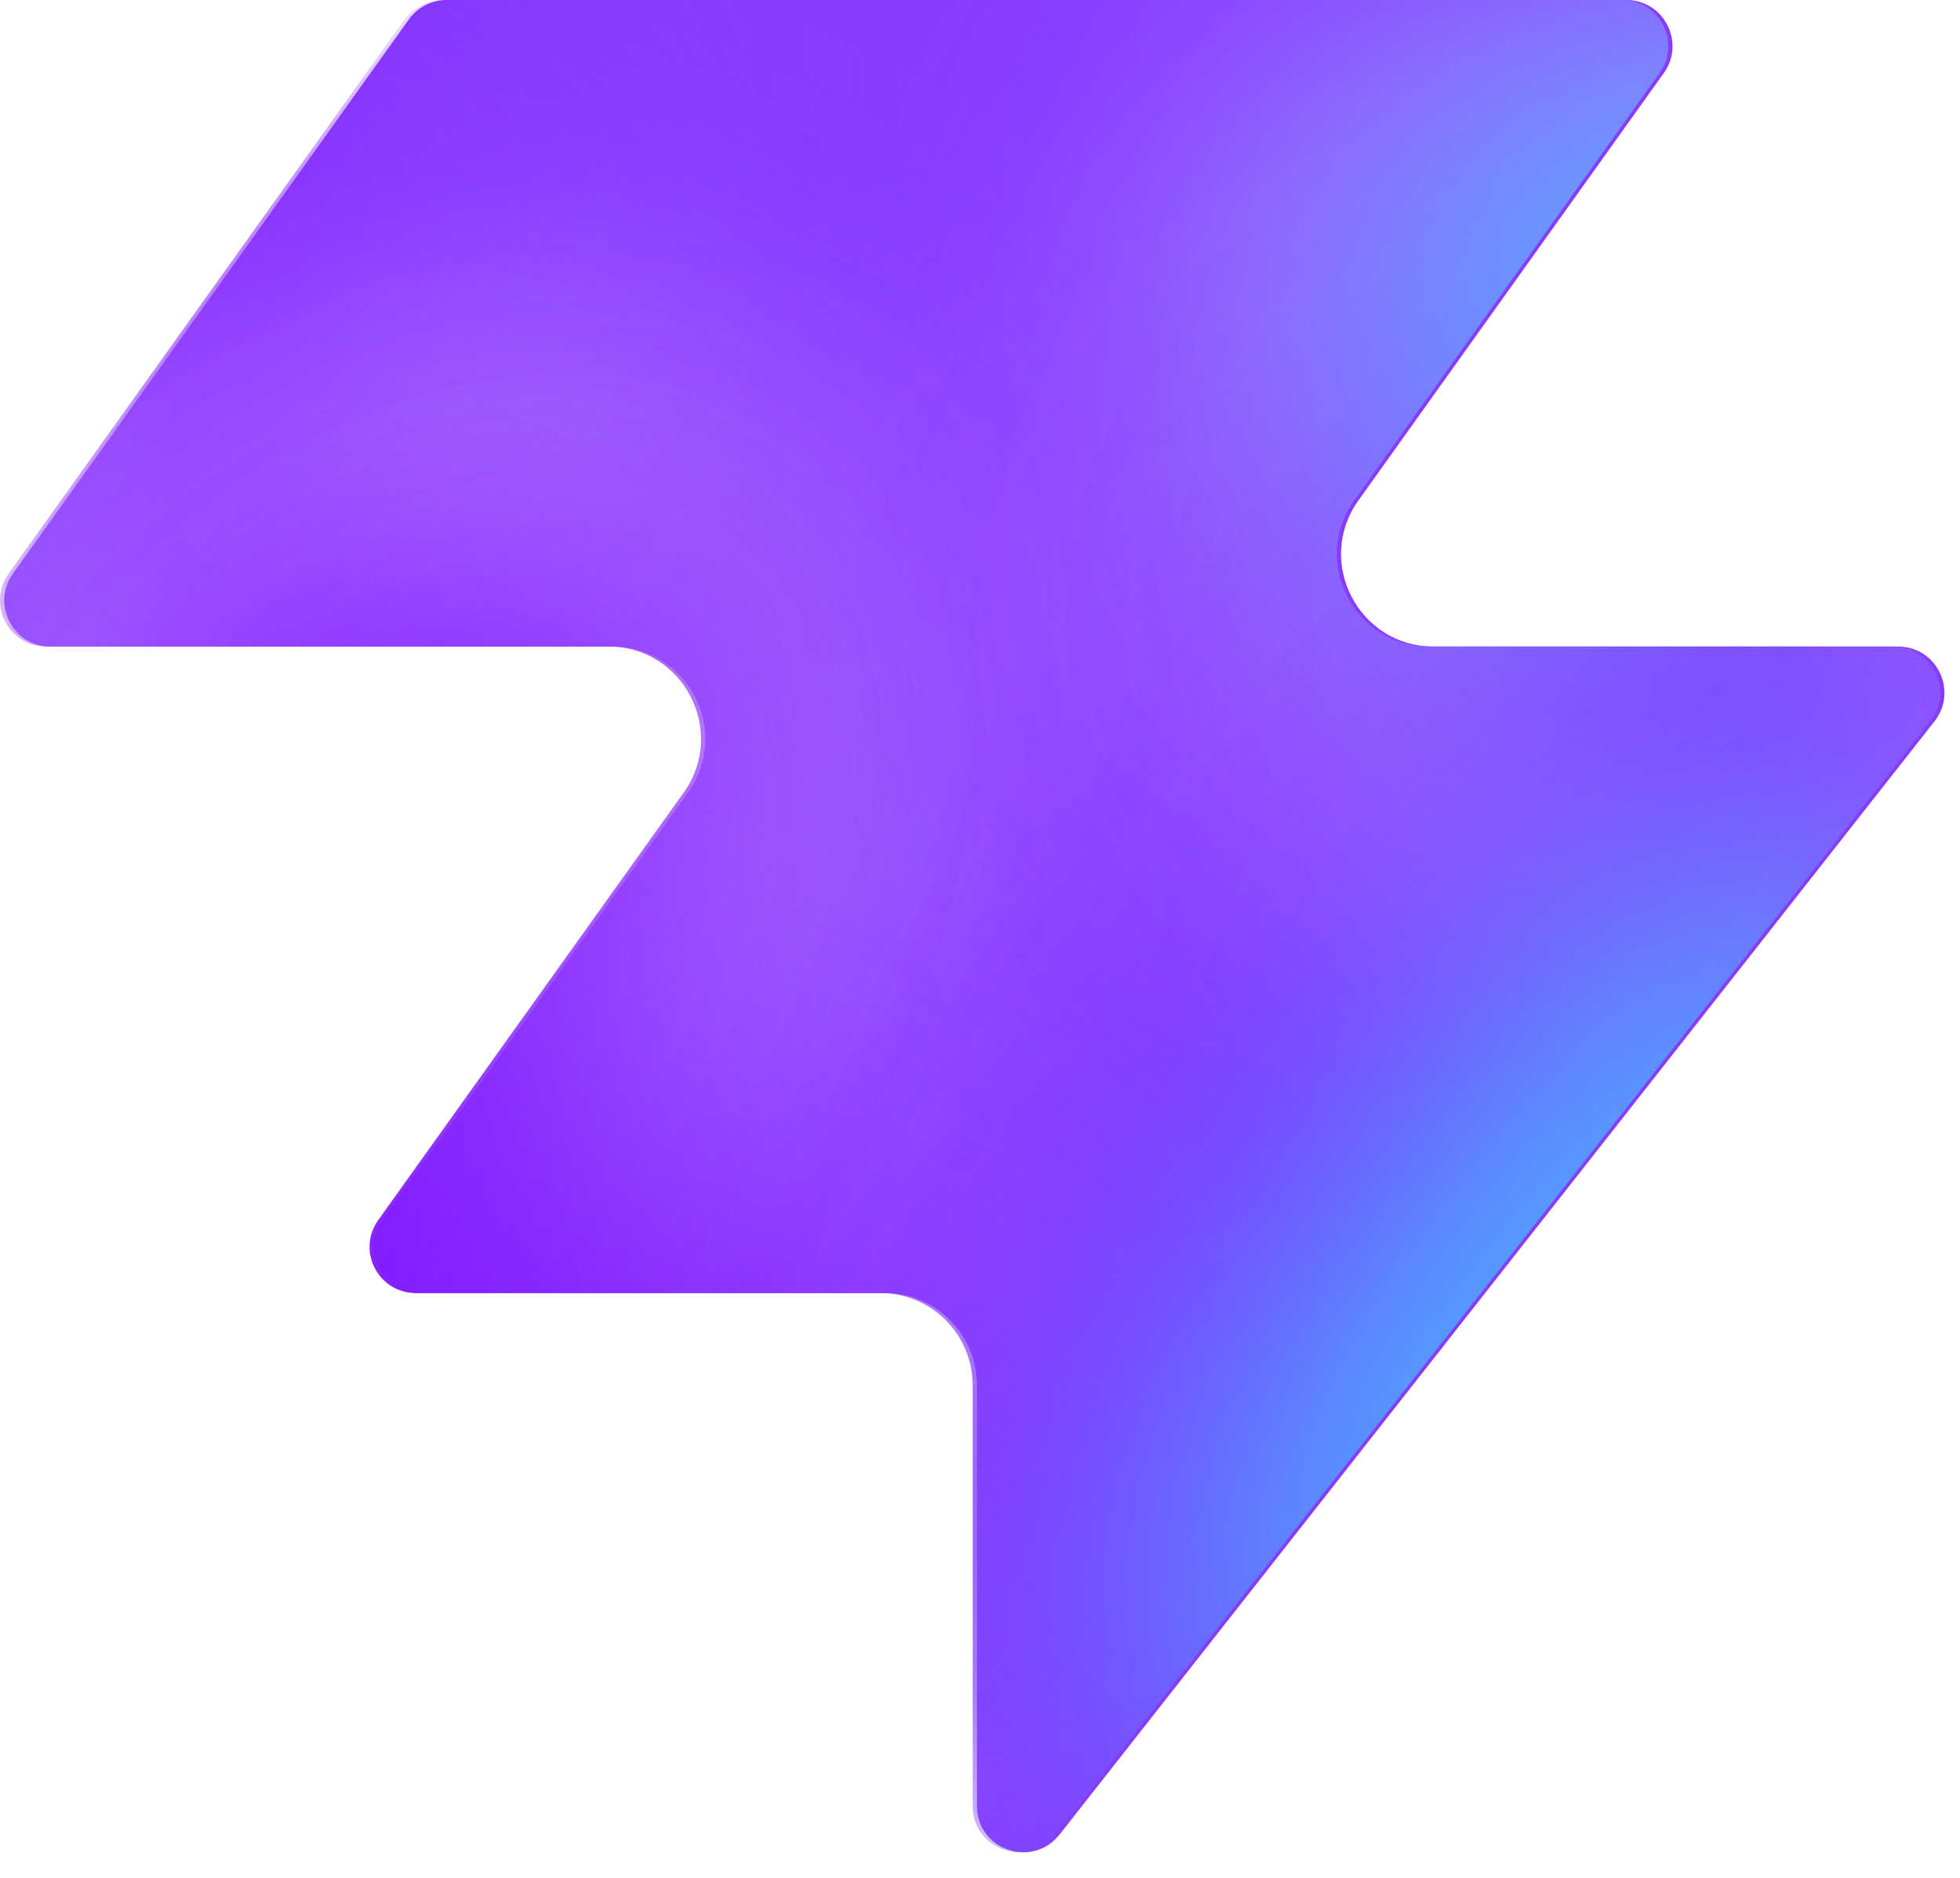
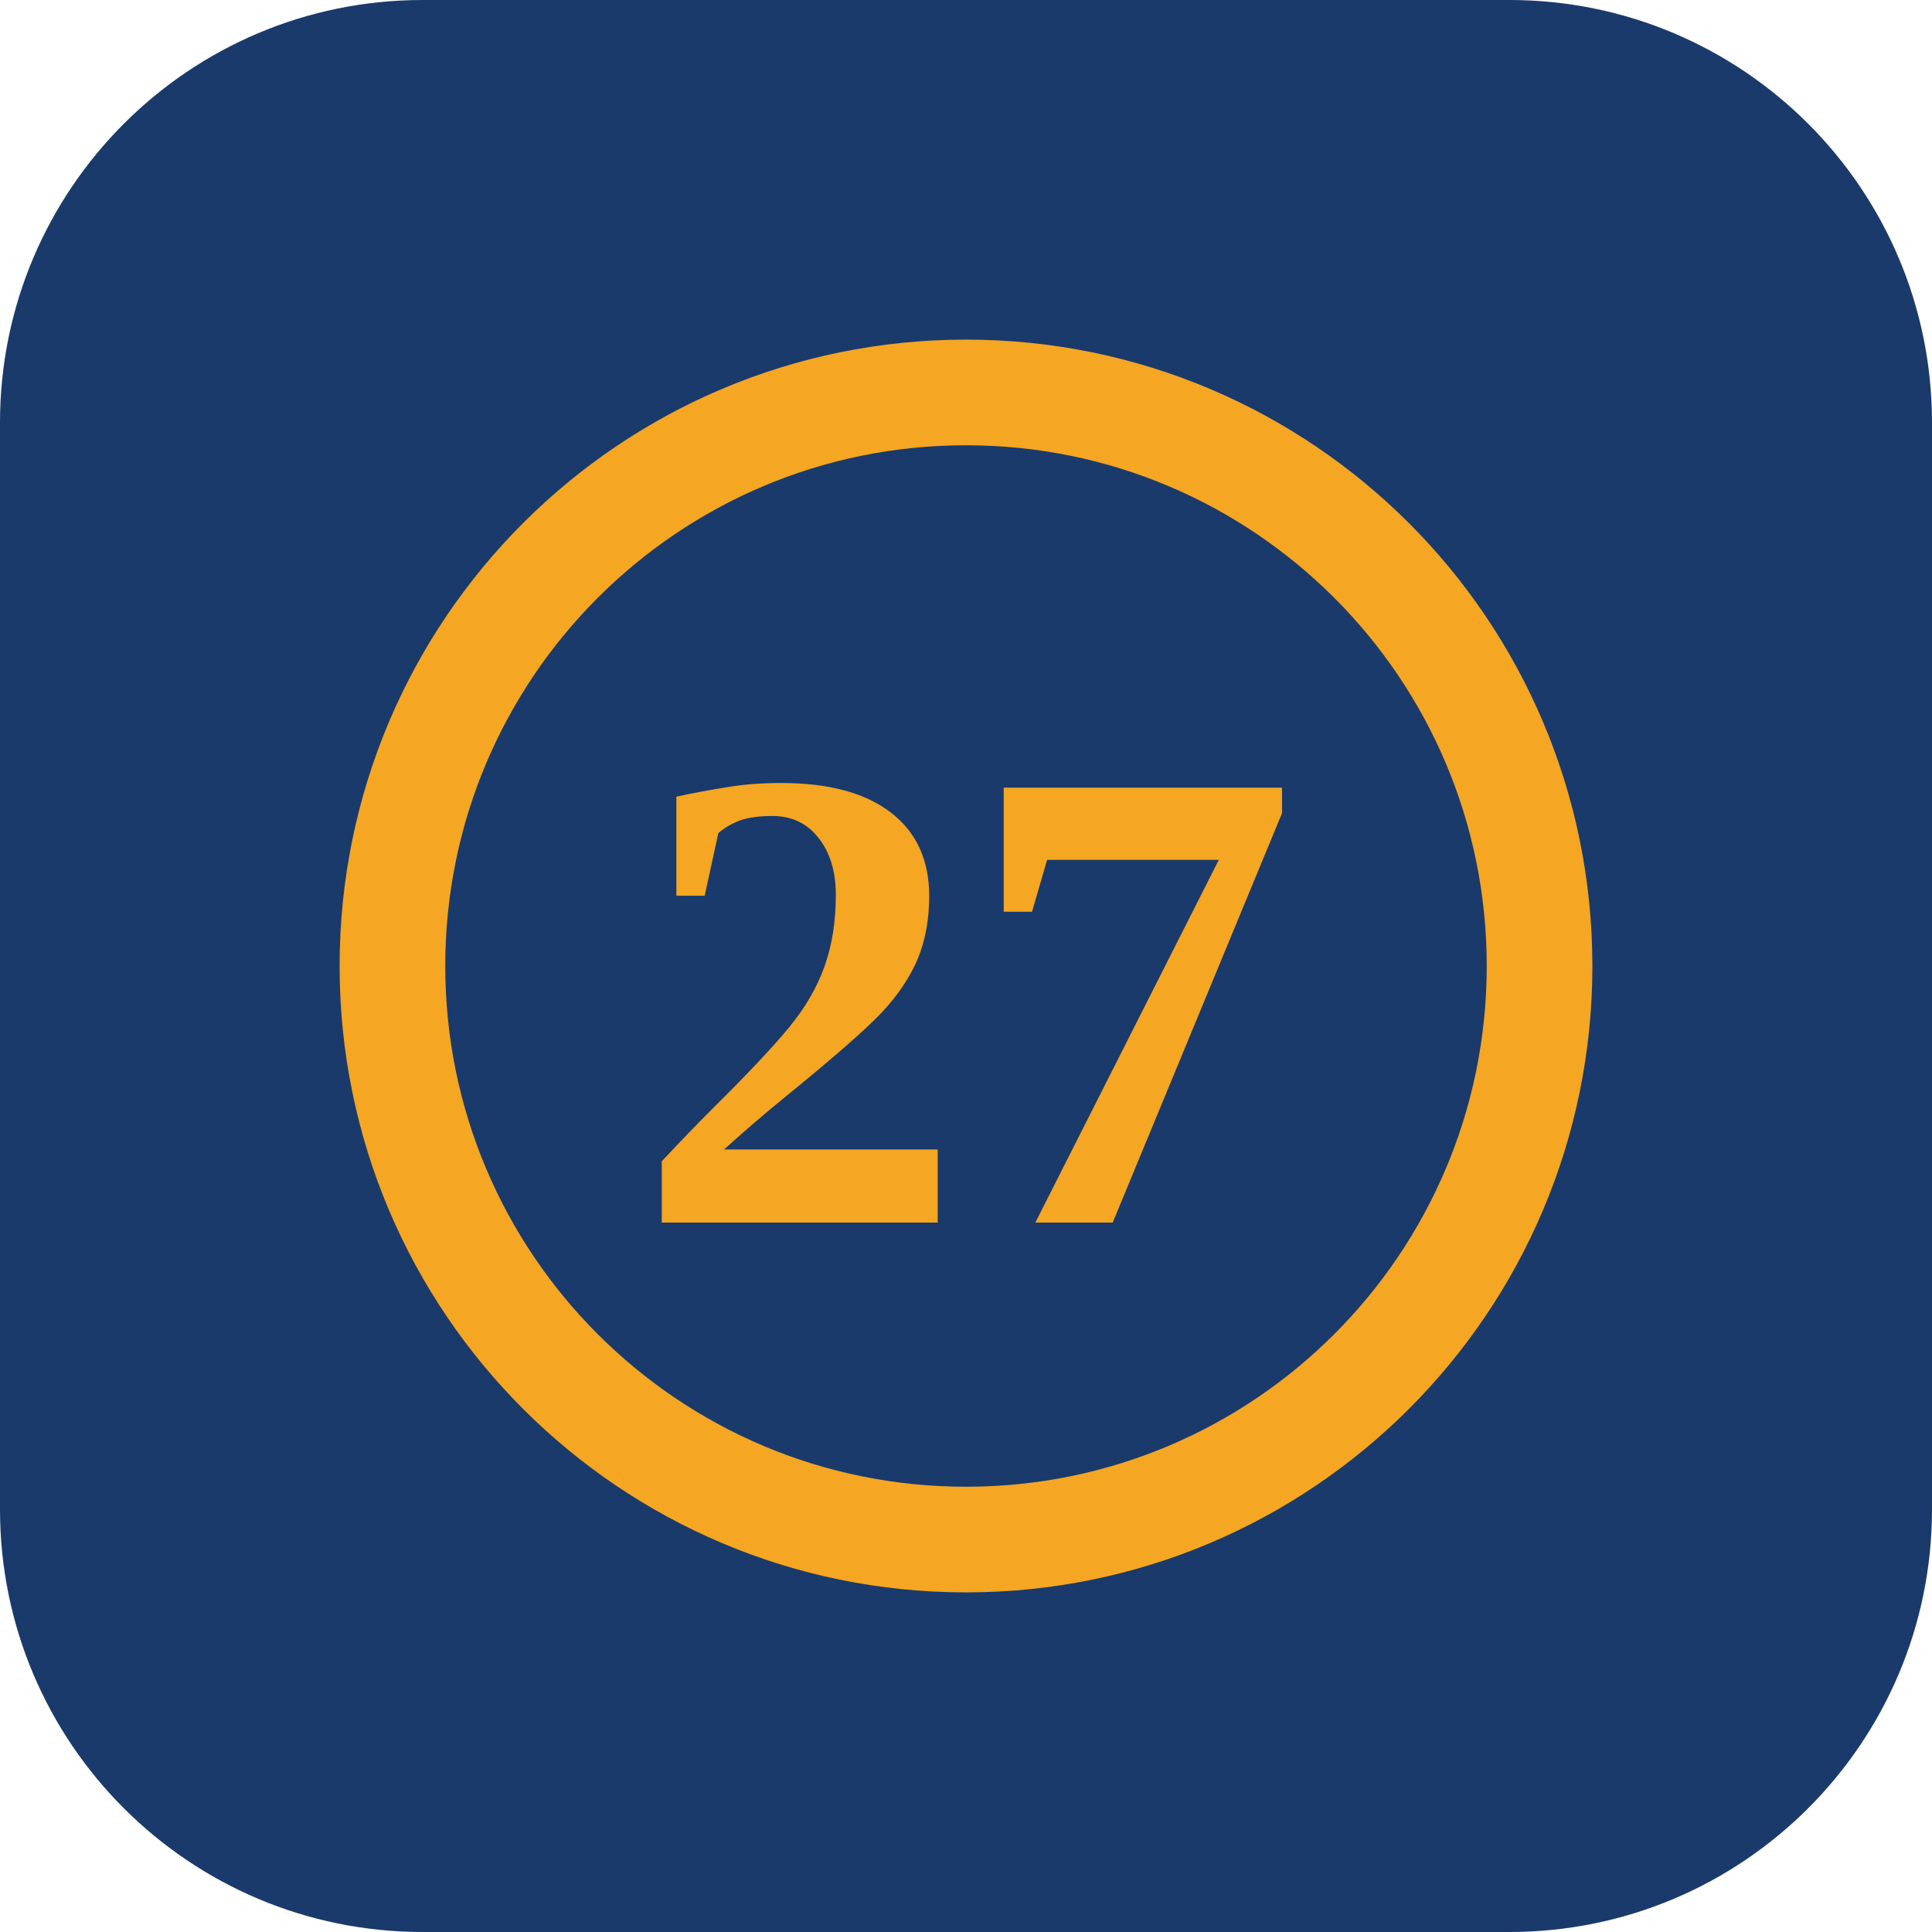
- <svg xmlns="http://www.w3.org/2000/svg" width="48" height="46" fill="none" viewBox="0 0 48 46">
-   <path fill="#863bff" d="M25.946 44.938c-.664.845-2.021.375-2.021-.698V33.937a2.26 2.26 0 0 0-2.262-2.262H10.287c-.92 0-1.456-1.04-.92-1.788l7.48-10.471c1.07-1.497 0-3.578-1.842-3.578H1.237c-.92 0-1.456-1.04-.92-1.788L10.013.474c.214-.297.556-.474.92-.474h28.894c.92 0 1.456 1.04.92 1.788l-7.48 10.471c-1.07 1.498 0 3.579 1.842 3.579h11.377c.943 0 1.473 1.088.89 1.83L25.947 44.94z" style="fill:#863bff;fill:color(display-p3 .525 .23 1);fill-opacity:1" />
-   <mask id="a" width="48" height="46" x="0" y="0" maskUnits="userSpaceOnUse" style="mask-type:alpha">
-     <path fill="#000" d="M25.842 44.938c-.664.844-2.021.375-2.021-.698V33.937a2.26 2.26 0 0 0-2.262-2.262H10.183c-.92 0-1.456-1.04-.92-1.788l7.48-10.471c1.07-1.498 0-3.579-1.842-3.579H1.133c-.92 0-1.456-1.04-.92-1.787L9.91.473c.214-.297.556-.474.92-.474h28.894c.92 0 1.456 1.04.92 1.788l-7.48 10.471c-1.07 1.498 0 3.578 1.842 3.578h11.377c.943 0 1.473 1.088.89 1.832L25.843 44.94z" style="fill:#000;fill-opacity:1" />
-   </mask>
-   <g mask="url(#a)">
-     <g filter="url(#b)">
-       <ellipse cx="5.508" cy="14.704" fill="#ede6ff" rx="5.508" ry="14.704" style="fill:#ede6ff;fill:color(display-p3 .927 .903 1);fill-opacity:1" transform="matrix(.00324 1 1 -.00324 -4.47 31.516)" />
-     </g>
-     <g filter="url(#c)">
-       <ellipse cx="10.399" cy="29.851" fill="#ede6ff" rx="10.399" ry="29.851" style="fill:#ede6ff;fill:color(display-p3 .927 .903 1);fill-opacity:1" transform="matrix(.00324 1 1 -.00324 -39.328 7.883)" />
-     </g>
-     <g filter="url(#d)">
-       <ellipse cx="5.508" cy="30.487" fill="#7e14ff" rx="5.508" ry="30.487" style="fill:#7e14ff;fill:color(display-p3 .492 .077 1);fill-opacity:1" transform="rotate(89.814 -25.913 -14.639)scale(1 -1)" />
-     </g>
-     <g filter="url(#e)">
-       <ellipse cx="5.508" cy="30.599" fill="#7e14ff" rx="5.508" ry="30.599" style="fill:#7e14ff;fill:color(display-p3 .492 .077 1);fill-opacity:1" transform="rotate(89.814 -32.644 -3.334)scale(1 -1)" />
-     </g>
-     <g filter="url(#f)">
-       <ellipse cx="5.508" cy="30.599" fill="#7e14ff" rx="5.508" ry="30.599" style="fill:#7e14ff;fill:color(display-p3 .492 .077 1);fill-opacity:1" transform="matrix(.00324 1 1 -.00324 -34.34 30.47)" />
-     </g>
-     <g filter="url(#g)">
-       <ellipse cx="14.072" cy="22.078" fill="#ede6ff" rx="14.072" ry="22.078" style="fill:#ede6ff;fill:color(display-p3 .927 .903 1);fill-opacity:1" transform="rotate(93.35 24.506 48.493)scale(-1 1)" />
-     </g>
-     <g filter="url(#h)">
-       <ellipse cx="3.47" cy="21.501" fill="#7e14ff" rx="3.47" ry="21.501" style="fill:#7e14ff;fill:color(display-p3 .492 .077 1);fill-opacity:1" transform="rotate(89.009 28.708 47.59)scale(-1 1)" />
-     </g>
-     <g filter="url(#i)">
-       <ellipse cx="3.47" cy="21.501" fill="#7e14ff" rx="3.47" ry="21.501" style="fill:#7e14ff;fill:color(display-p3 .492 .077 1);fill-opacity:1" transform="rotate(89.009 28.708 47.59)scale(-1 1)" />
-     </g>
-     <g filter="url(#j)">
-       <ellipse cx=".387" cy="8.972" fill="#7e14ff" rx="4.407" ry="29.108" style="fill:#7e14ff;fill:color(display-p3 .492 .077 1);fill-opacity:1" transform="rotate(39.51 .387 8.972)" />
-     </g>
-     <g filter="url(#k)">
-       <ellipse cx="47.523" cy="-6.092" fill="#7e14ff" rx="4.407" ry="29.108" style="fill:#7e14ff;fill:color(display-p3 .492 .077 1);fill-opacity:1" transform="rotate(37.892 47.523 -6.092)" />
-     </g>
-     <g filter="url(#l)">
-       <ellipse cx="41.412" cy="6.333" fill="#47bfff" rx="5.971" ry="9.665" style="fill:#47bfff;fill:color(display-p3 .28 .748 1);fill-opacity:1" transform="rotate(37.892 41.412 6.333)" />
-     </g>
-     <g filter="url(#m)">
-       <ellipse cx="-1.879" cy="38.332" fill="#7e14ff" rx="4.407" ry="29.108" style="fill:#7e14ff;fill:color(display-p3 .492 .077 1);fill-opacity:1" transform="rotate(37.892 -1.88 38.332)" />
-     </g>
-     <g filter="url(#n)">
-       <ellipse cx="-1.879" cy="38.332" fill="#7e14ff" rx="4.407" ry="29.108" style="fill:#7e14ff;fill:color(display-p3 .492 .077 1);fill-opacity:1" transform="rotate(37.892 -1.88 38.332)" />
-     </g>
-     <g filter="url(#o)">
-       <ellipse cx="35.651" cy="29.907" fill="#7e14ff" rx="4.407" ry="29.108" style="fill:#7e14ff;fill:color(display-p3 .492 .077 1);fill-opacity:1" transform="rotate(37.892 35.651 29.907)" />
-     </g>
-     <g filter="url(#p)">
-       <ellipse cx="38.418" cy="32.4" fill="#47bfff" rx="5.971" ry="15.297" style="fill:#47bfff;fill:color(display-p3 .28 .748 1);fill-opacity:1" transform="rotate(37.892 38.418 32.4)" />
-     </g>
-   </g>
-   <defs>
-     <filter id="b" width="60.045" height="41.654" x="-19.77" y="16.149" color-interpolation-filters="sRGB" filterUnits="userSpaceOnUse">
-       <feFlood flood-opacity="0" result="BackgroundImageFix" />
-       <feBlend in="SourceGraphic" in2="BackgroundImageFix" result="shape" />
-       <feGaussianBlur result="effect1_foregroundBlur_2002_17158" stdDeviation="7.659" />
-     </filter>
-     <filter id="c" width="90.34" height="51.437" x="-54.613" y="-7.533" color-interpolation-filters="sRGB" filterUnits="userSpaceOnUse">
-       <feFlood flood-opacity="0" result="BackgroundImageFix" />
-       <feBlend in="SourceGraphic" in2="BackgroundImageFix" result="shape" />
-       <feGaussianBlur result="effect1_foregroundBlur_2002_17158" stdDeviation="7.659" />
-     </filter>
-     <filter id="d" width="79.355" height="29.4" x="-49.64" y="2.03" color-interpolation-filters="sRGB" filterUnits="userSpaceOnUse">
-       <feFlood flood-opacity="0" result="BackgroundImageFix" />
-       <feBlend in="SourceGraphic" in2="BackgroundImageFix" result="shape" />
-       <feGaussianBlur result="effect1_foregroundBlur_2002_17158" stdDeviation="4.596" />
-     </filter>
-     <filter id="e" width="79.579" height="29.4" x="-45.045" y="20.029" color-interpolation-filters="sRGB" filterUnits="userSpaceOnUse">
-       <feFlood flood-opacity="0" result="BackgroundImageFix" />
-       <feBlend in="SourceGraphic" in2="BackgroundImageFix" result="shape" />
-       <feGaussianBlur result="effect1_foregroundBlur_2002_17158" stdDeviation="4.596" />
-     </filter>
-     <filter id="f" width="79.579" height="29.4" x="-43.513" y="21.178" color-interpolation-filters="sRGB" filterUnits="userSpaceOnUse">
-       <feFlood flood-opacity="0" result="BackgroundImageFix" />
-       <feBlend in="SourceGraphic" in2="BackgroundImageFix" result="shape" />
-       <feGaussianBlur result="effect1_foregroundBlur_2002_17158" stdDeviation="4.596" />
-     </filter>
-     <filter id="g" width="74.749" height="58.852" x="15.756" y="-17.901" color-interpolation-filters="sRGB" filterUnits="userSpaceOnUse">
-       <feFlood flood-opacity="0" result="BackgroundImageFix" />
-       <feBlend in="SourceGraphic" in2="BackgroundImageFix" result="shape" />
-       <feGaussianBlur result="effect1_foregroundBlur_2002_17158" stdDeviation="7.659" />
-     </filter>
-     <filter id="h" width="61.377" height="25.362" x="23.548" y="2.284" color-interpolation-filters="sRGB" filterUnits="userSpaceOnUse">
-       <feFlood flood-opacity="0" result="BackgroundImageFix" />
-       <feBlend in="SourceGraphic" in2="BackgroundImageFix" result="shape" />
-       <feGaussianBlur result="effect1_foregroundBlur_2002_17158" stdDeviation="4.596" />
-     </filter>
-     <filter id="i" width="61.377" height="25.362" x="23.548" y="2.284" color-interpolation-filters="sRGB" filterUnits="userSpaceOnUse">
-       <feFlood flood-opacity="0" result="BackgroundImageFix" />
-       <feBlend in="SourceGraphic" in2="BackgroundImageFix" result="shape" />
-       <feGaussianBlur result="effect1_foregroundBlur_2002_17158" stdDeviation="4.596" />
-     </filter>
-     <filter id="j" width="56.045" height="63.649" x="-27.636" y="-22.853" color-interpolation-filters="sRGB" filterUnits="userSpaceOnUse">
-       <feFlood flood-opacity="0" result="BackgroundImageFix" />
-       <feBlend in="SourceGraphic" in2="BackgroundImageFix" result="shape" />
-       <feGaussianBlur result="effect1_foregroundBlur_2002_17158" stdDeviation="4.596" />
-     </filter>
-     <filter id="k" width="54.814" height="64.646" x="20.116" y="-38.415" color-interpolation-filters="sRGB" filterUnits="userSpaceOnUse">
-       <feFlood flood-opacity="0" result="BackgroundImageFix" />
-       <feBlend in="SourceGraphic" in2="BackgroundImageFix" result="shape" />
-       <feGaussianBlur result="effect1_foregroundBlur_2002_17158" stdDeviation="4.596" />
-     </filter>
-     <filter id="l" width="33.541" height="35.313" x="24.641" y="-11.323" color-interpolation-filters="sRGB" filterUnits="userSpaceOnUse">
-       <feFlood flood-opacity="0" result="BackgroundImageFix" />
-       <feBlend in="SourceGraphic" in2="BackgroundImageFix" result="shape" />
-       <feGaussianBlur result="effect1_foregroundBlur_2002_17158" stdDeviation="4.596" />
-     </filter>
-     <filter id="m" width="54.814" height="64.646" x="-29.286" y="6.009" color-interpolation-filters="sRGB" filterUnits="userSpaceOnUse">
-       <feFlood flood-opacity="0" result="BackgroundImageFix" />
-       <feBlend in="SourceGraphic" in2="BackgroundImageFix" result="shape" />
-       <feGaussianBlur result="effect1_foregroundBlur_2002_17158" stdDeviation="4.596" />
-     </filter>
-     <filter id="n" width="54.814" height="64.646" x="-29.286" y="6.009" color-interpolation-filters="sRGB" filterUnits="userSpaceOnUse">
-       <feFlood flood-opacity="0" result="BackgroundImageFix" />
-       <feBlend in="SourceGraphic" in2="BackgroundImageFix" result="shape" />
-       <feGaussianBlur result="effect1_foregroundBlur_2002_17158" stdDeviation="4.596" />
-     </filter>
-     <filter id="o" width="54.814" height="64.646" x="8.244" y="-2.416" color-interpolation-filters="sRGB" filterUnits="userSpaceOnUse">
-       <feFlood flood-opacity="0" result="BackgroundImageFix" />
-       <feBlend in="SourceGraphic" in2="BackgroundImageFix" result="shape" />
-       <feGaussianBlur result="effect1_foregroundBlur_2002_17158" stdDeviation="4.596" />
-     </filter>
-     <filter id="p" width="39.409" height="43.623" x="18.713" y="10.588" color-interpolation-filters="sRGB" filterUnits="userSpaceOnUse">
-       <feFlood flood-opacity="0" result="BackgroundImageFix" />
-       <feBlend in="SourceGraphic" in2="BackgroundImageFix" result="shape" />
-       <feGaussianBlur result="effect1_foregroundBlur_2002_17158" stdDeviation="4.596" />
-     </filter>
-   </defs>
+ <svg xmlns="http://www.w3.org/2000/svg" viewBox="0 0 64 64" width="64" height="64">
+   <rect width="64" height="64" rx="14" fill="#1A3A6B" />
+   <circle cx="32" cy="32" r="19" fill="none" stroke="#F5A623" stroke-width="3.5" />
+   <text x="32" y="40.5" font-family="Georgia, 'Times New Roman', serif" font-size="22" font-weight="700" fill="#F5A623" text-anchor="middle">27</text>
</svg>
